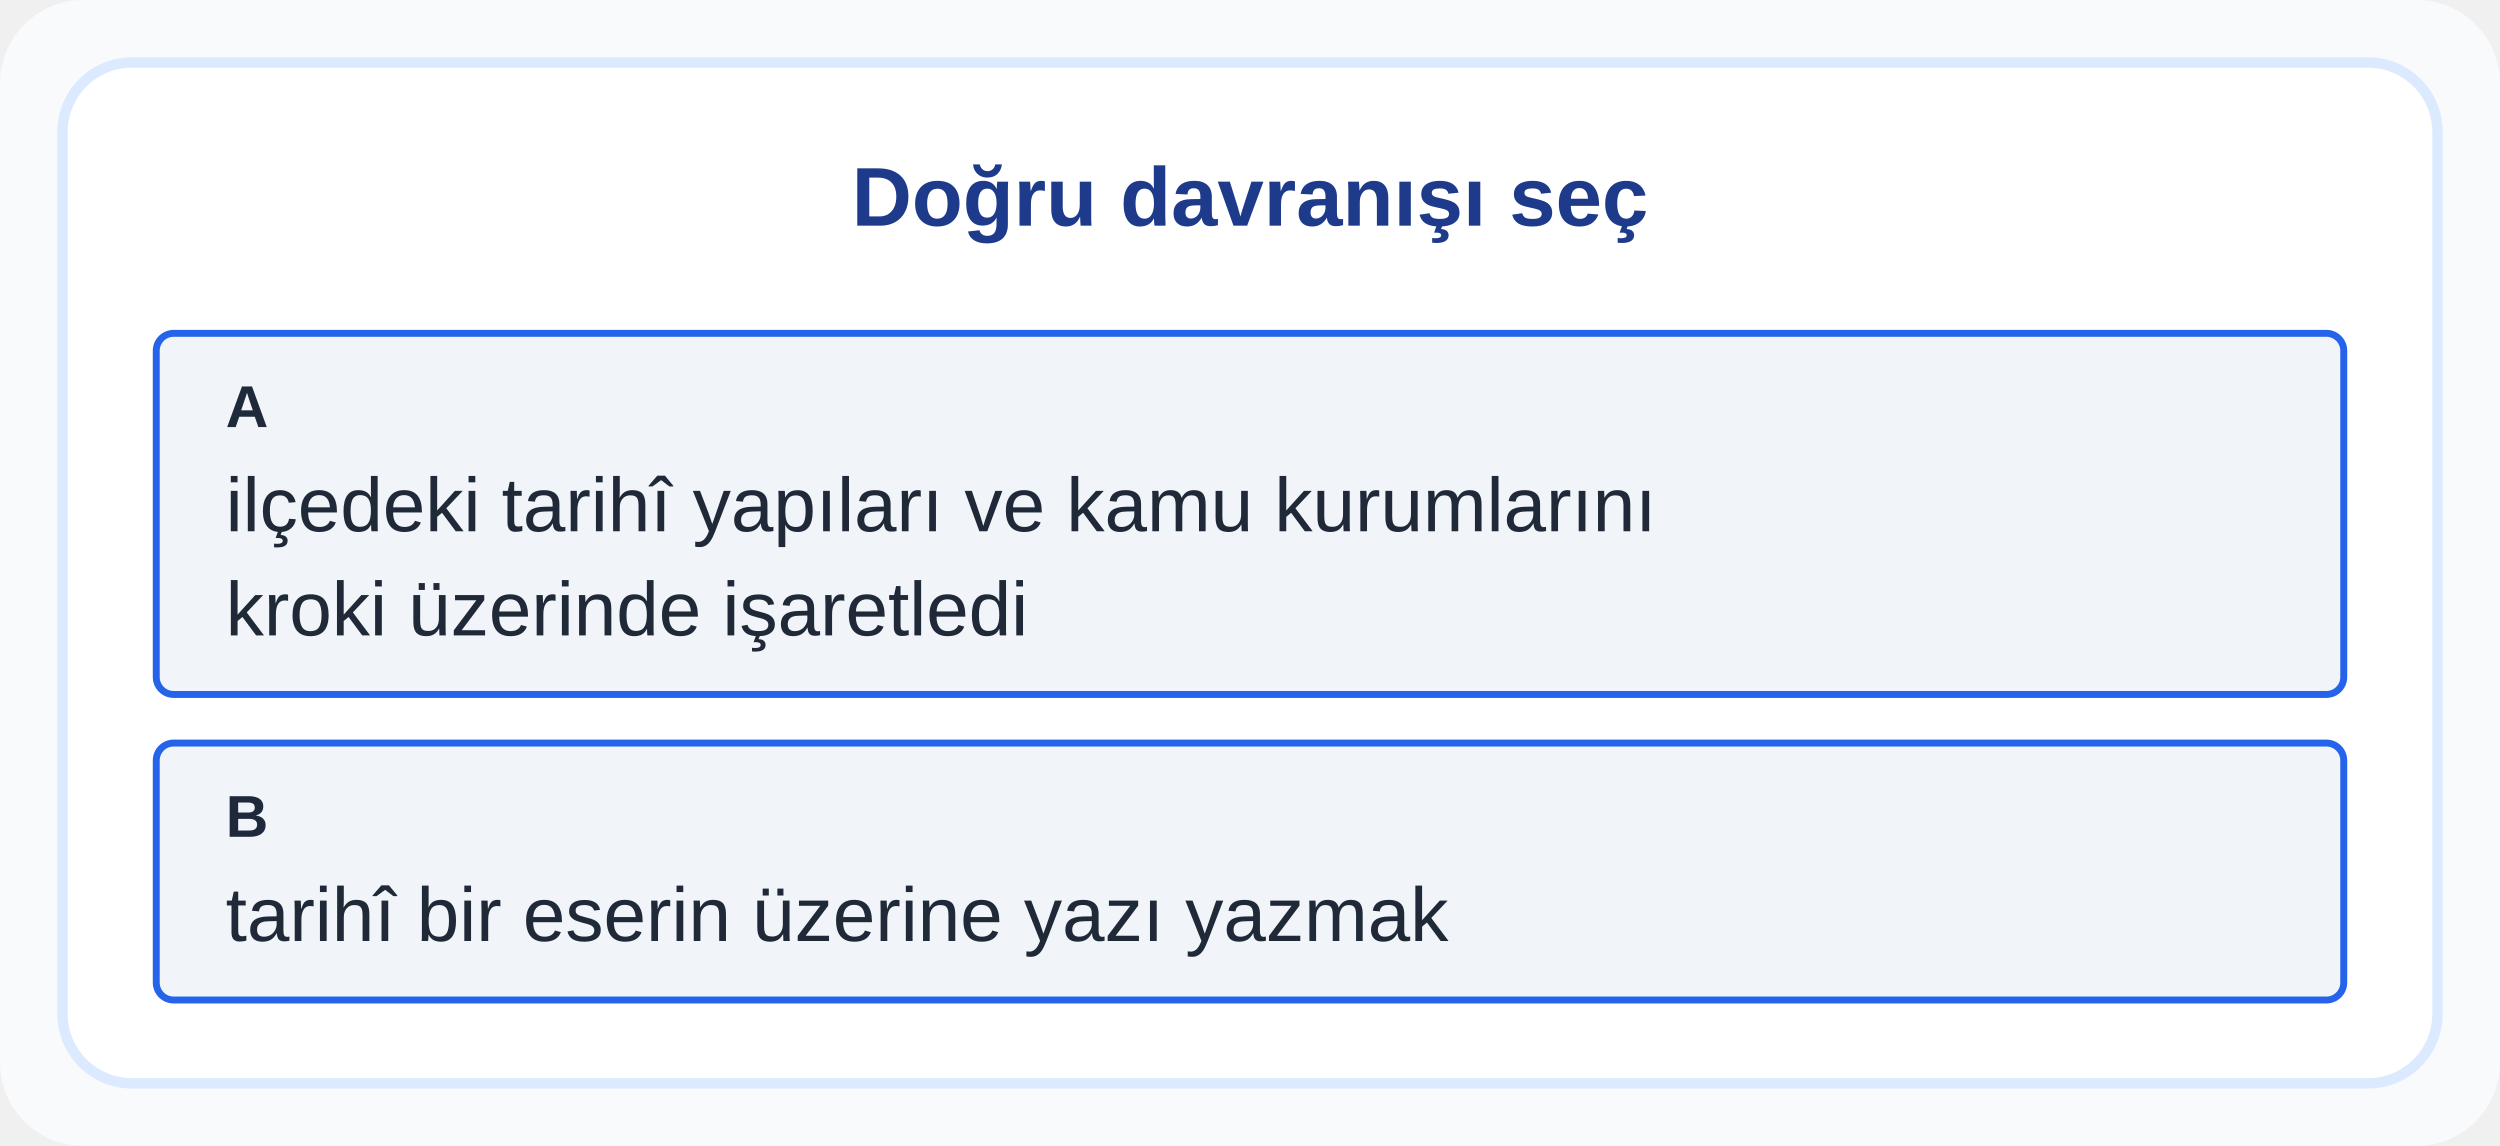
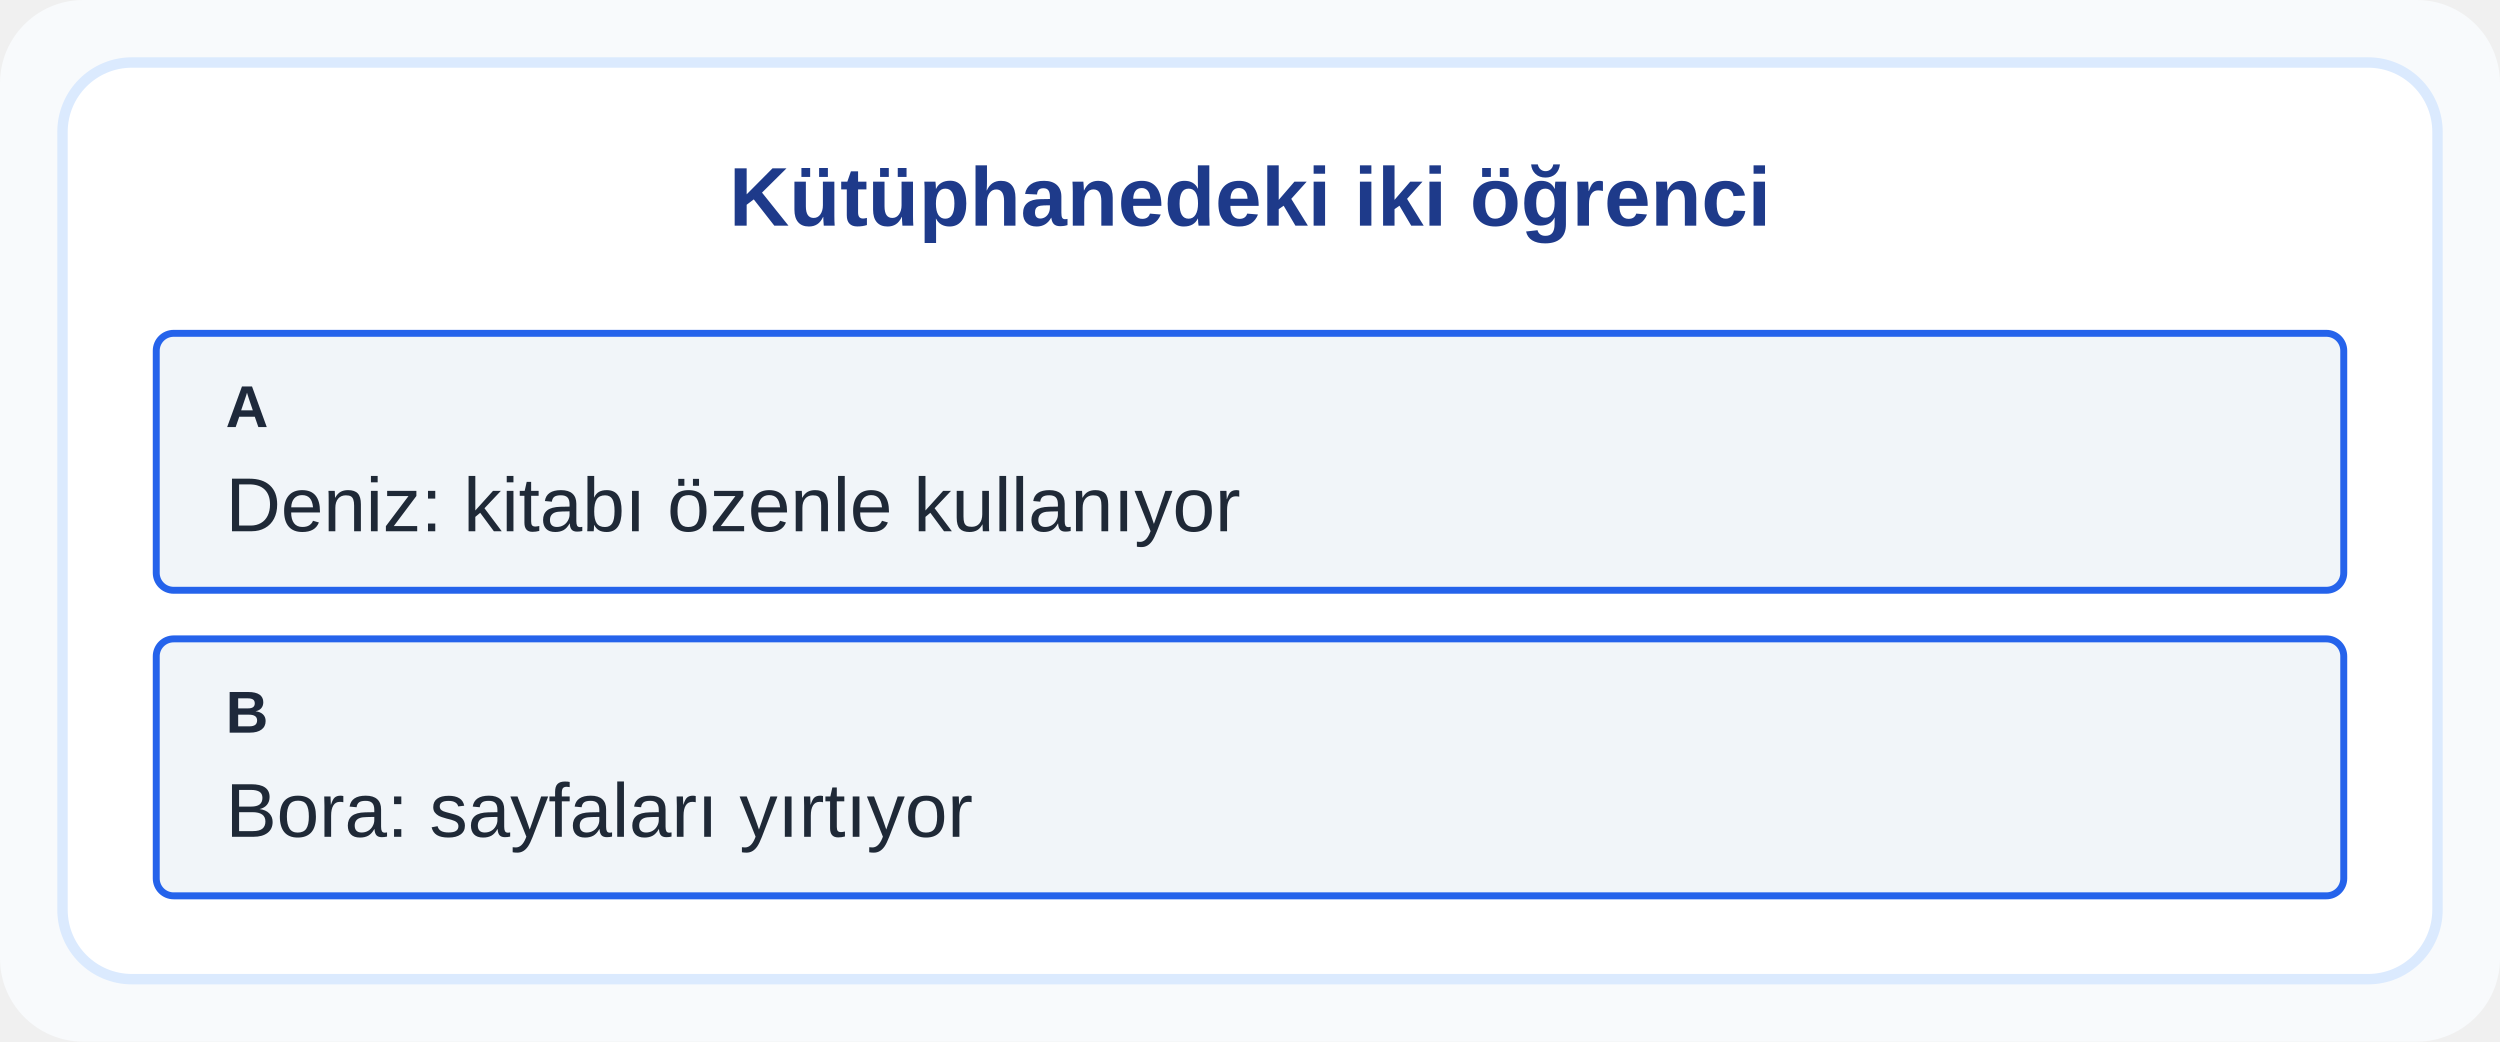
- <svg xmlns="http://www.w3.org/2000/svg" viewBox="0 0 720 330" role="img" aria-labelledby="title desc">
+ <svg xmlns="http://www.w3.org/2000/svg" viewBox="0 0 720 300" role="img" aria-labelledby="title desc">
  <style>.title{font:700 24px Arial,sans-serif;fill:#1E3A8A}.label{font:600 15px Arial,sans-serif;fill:#334155}.small{font:500 14px Arial,sans-serif;fill:#475569}.value{font:700 17px Arial,sans-serif;fill:#1E293B}.coin{font:700 18px Arial,sans-serif;fill:#92400E}.equation{font:700 36px Arial,sans-serif;fill:#1E3A8A}</style>
-   <rect width="720" height="330" rx="24" fill="#F8FAFC" />
-   <rect x="18" y="18" width="684" height="294" rx="20" fill="#fff" stroke="#DBEAFE" stroke-width="3" />
-   <text x="360" y="65" text-anchor="middle" class="title">Doğru davranışı seç</text>
-   <rect x="45" y="96" width="630" height="104" rx="5" fill="#f1f5f9" stroke="#2563eb" stroke-width="2" />
+   <rect width="720" height="300" rx="24" fill="#F8FAFC" />
+   <rect x="18" y="18" width="684" height="264" rx="20" fill="#fff" stroke="#DBEAFE" stroke-width="3" />
+   <text x="360" y="65" text-anchor="middle" class="title">Kütüphanedeki iki öğrenci</text>
+   <rect x="45" y="96" width="630" height="74" rx="5" fill="#f1f5f9" stroke="#2563eb" stroke-width="2" />
  <text x="65" y="123" class="value">A</text>
-   <text x="65" y="153" style="font:22px Arial;fill:#1f2937">ilçedeki tarihî yapıları ve kamu kurumlarını</text>
-   <text x="65" y="183" style="font:22px Arial;fill:#1f2937">kroki üzerinde işaretledi</text>
-   <rect x="45" y="214" width="630" height="74" rx="5" fill="#f1f5f9" stroke="#2563eb" stroke-width="2" />
-   <text x="65" y="241" class="value">B</text>
-   <text x="65" y="271" style="font:22px Arial;fill:#1f2937">tarihî bir eserin üzerine yazı yazmak</text>
+   <text x="65" y="153" style="font:22px Arial;fill:#1f2937">Deniz: kitabı özenle kullanıyor</text>
+   <rect x="45" y="184" width="630" height="74" rx="5" fill="#f1f5f9" stroke="#2563eb" stroke-width="2" />
+   <text x="65" y="211" class="value">B</text>
+   <text x="65" y="241" style="font:22px Arial;fill:#1f2937">Bora: sayfaları yırtıyor</text>
</svg>
